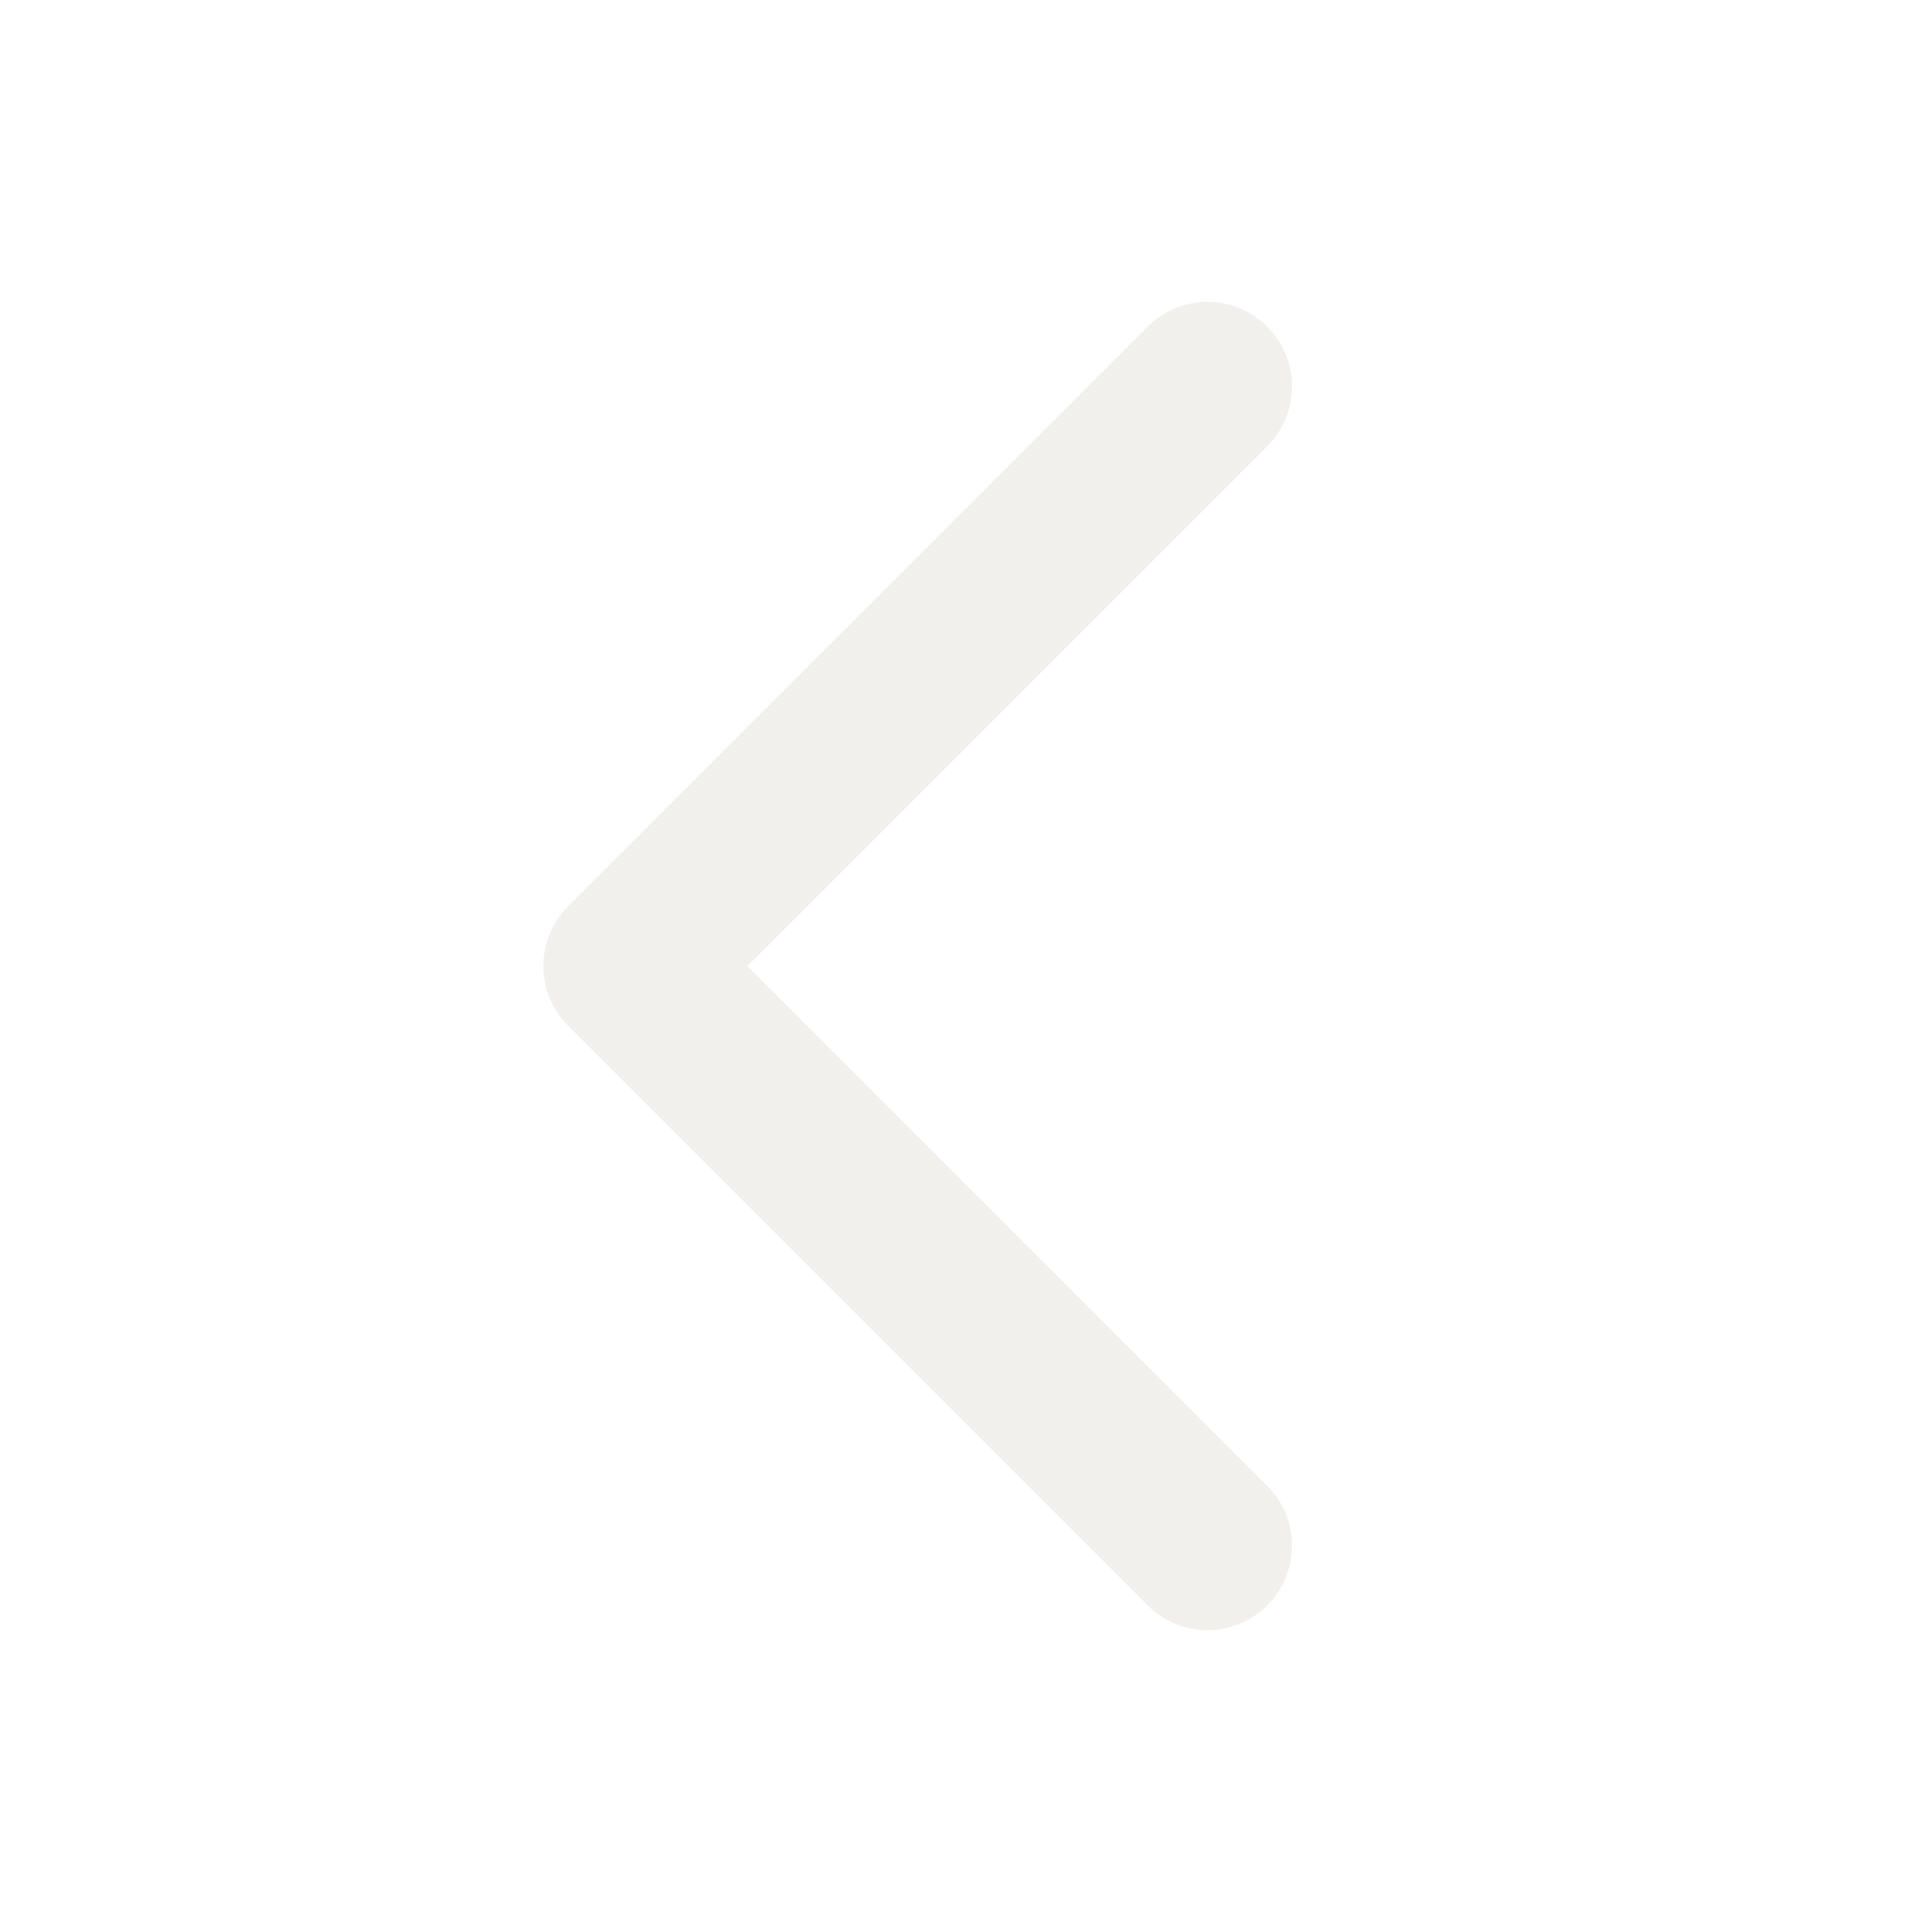
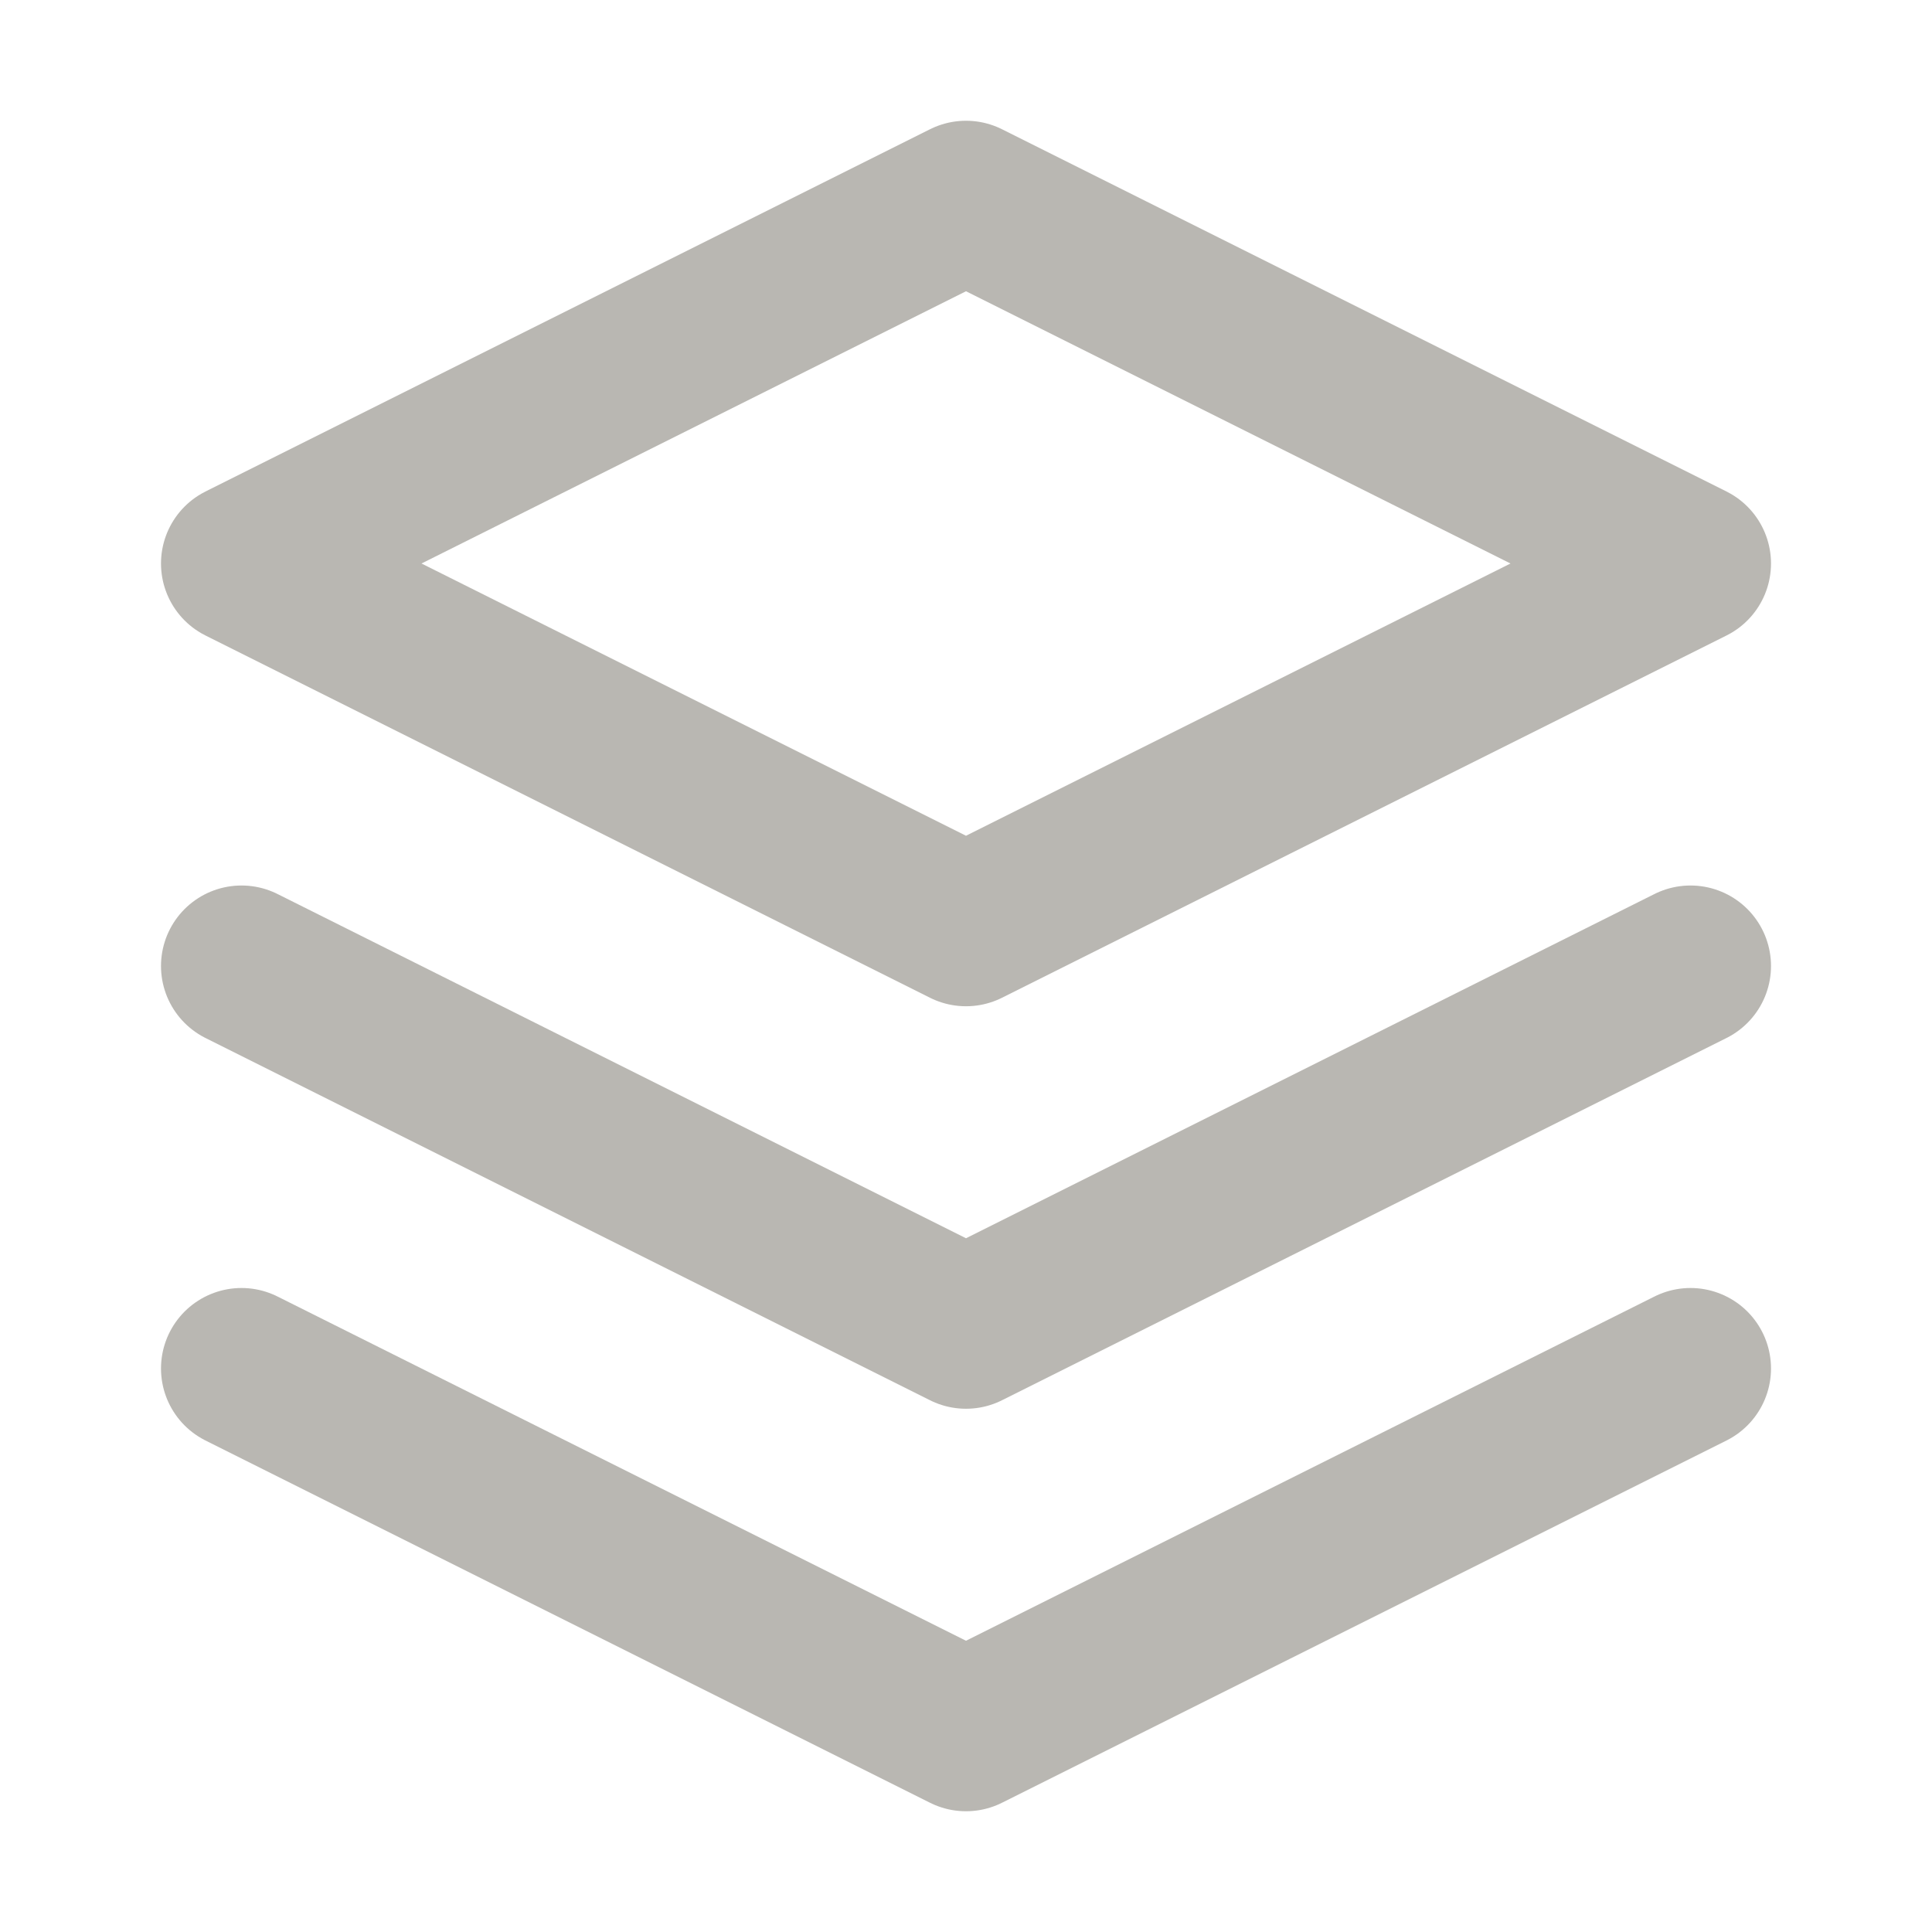
- <svg xmlns="http://www.w3.org/2000/svg" version="1.1" x="0px" y="0px" width="36px" height="36px" viewBox="0 0 80 80" xml:space="preserve">
-   <path fill="none" stroke="#F2F0EC" stroke-width="7" stroke-linecap="round" stroke-linejoin="round" d="M50 16 L26 40 L50 64" />
+ <svg xmlns="http://www.w3.org/2000/svg" version="1.1" x="0px" y="0px" width="36px" height="36px" viewBox="0 0 24 24" xml:space="preserve">
+   <g fill="none" stroke="#B9B7B2" stroke-width="2" stroke-linecap="round" stroke-linejoin="round">
+     <path d="M12 2.5 L21 7 L12 11.5 L3 7 z" />
+     <path d="M3 12 L12 16.5 L21 12" />
+     <path d="M3 17 L12 21.5 L21 17" />
+   </g>
</svg>
